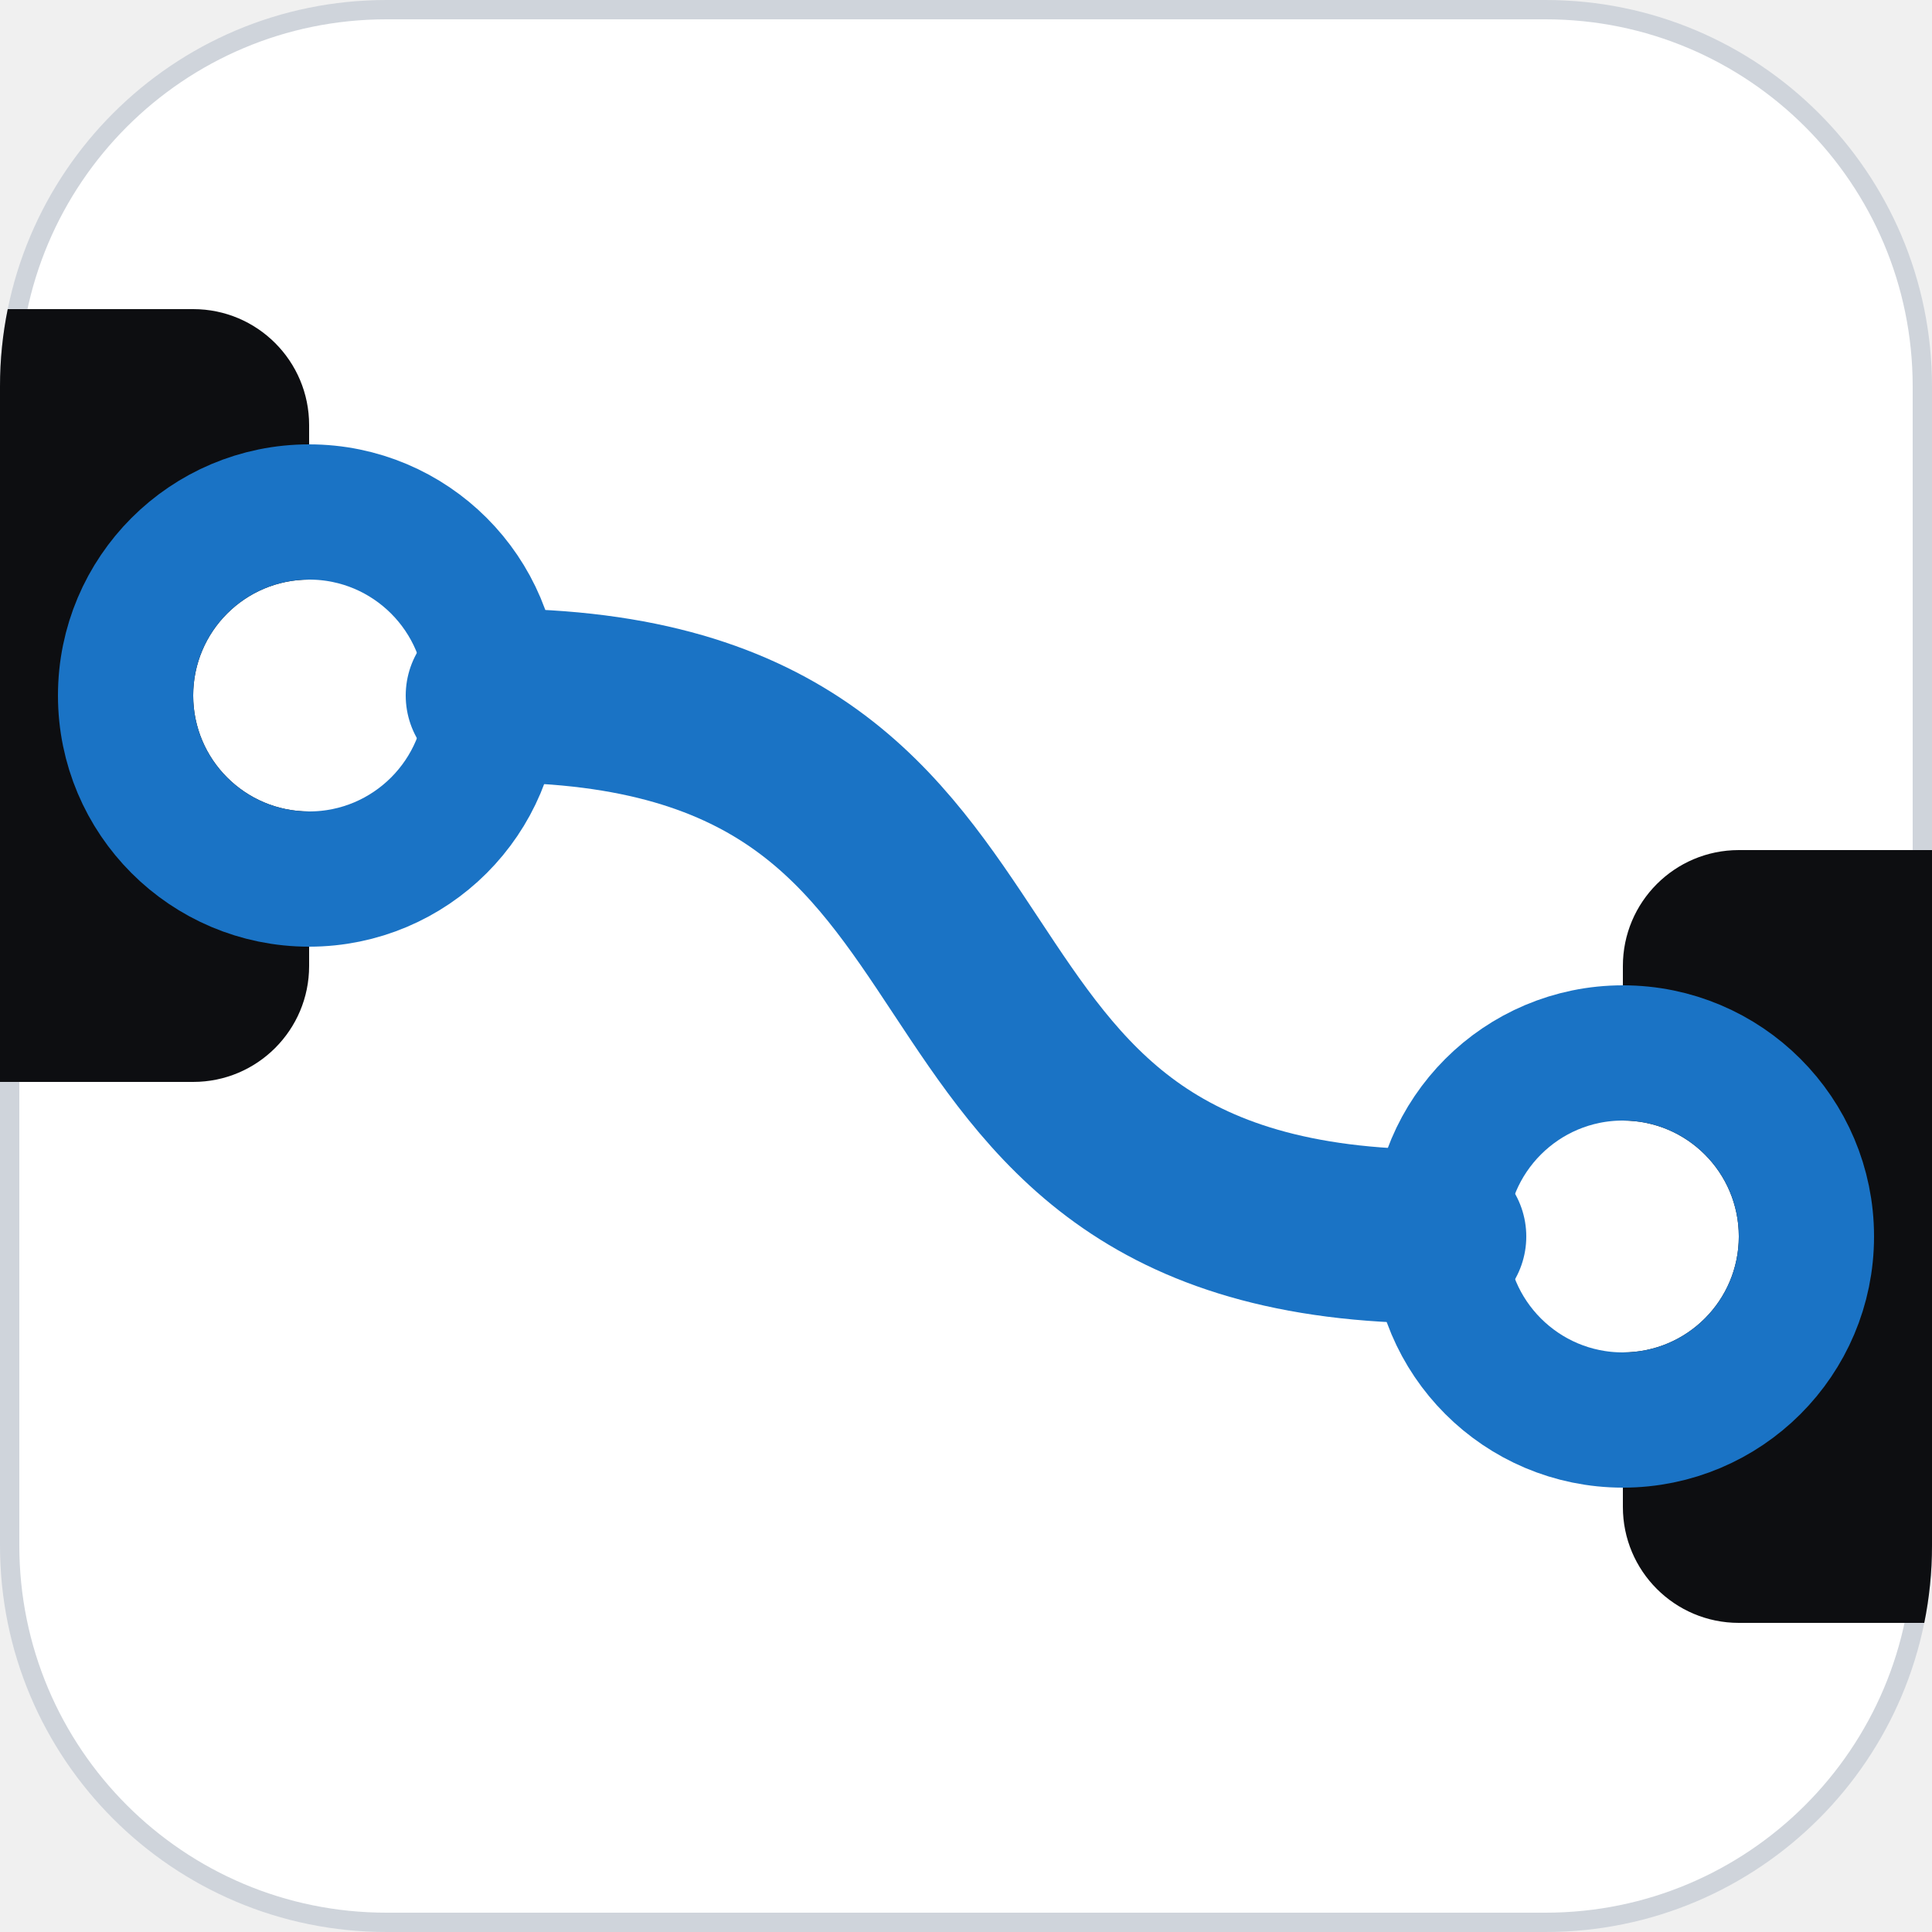
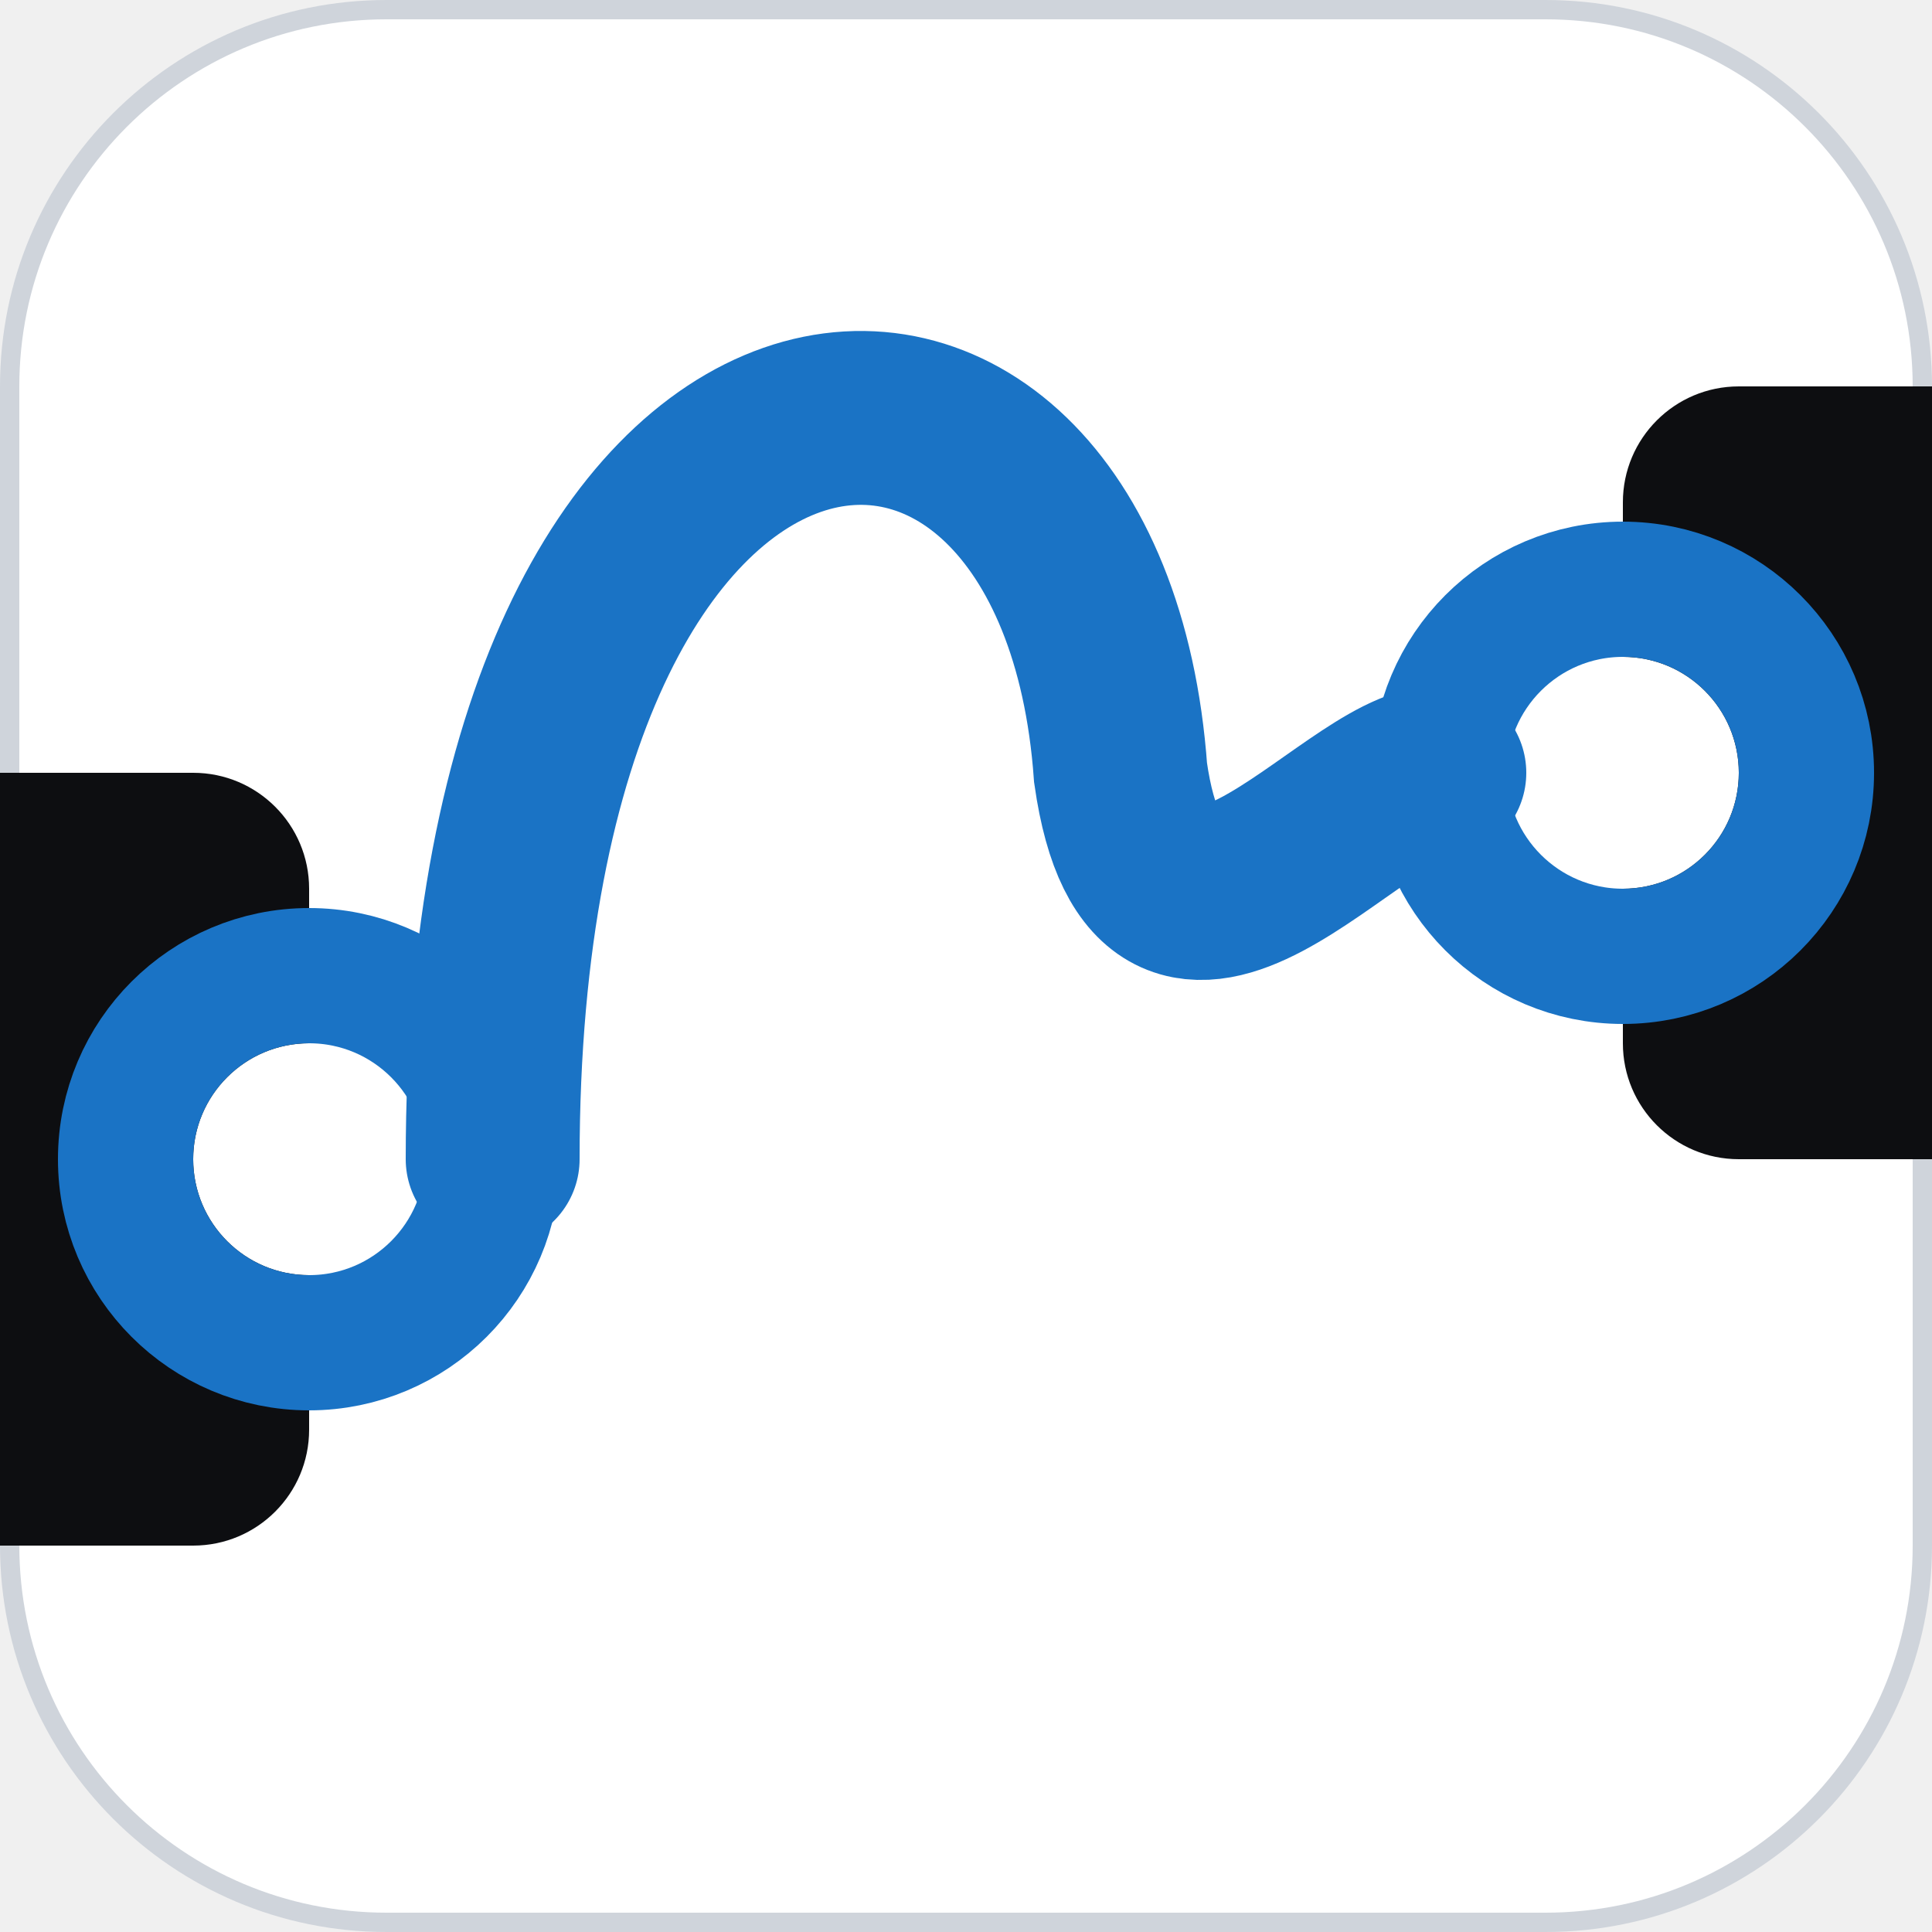
<svg xmlns="http://www.w3.org/2000/svg" viewBox="0 0 100 100" width="100" height="100">
  <defs>
    <clipPath id="c">
      <rect width="100" height="100" rx="20" />
    </clipPath>
  </defs>
  <rect x="0.5" y="0.5" width="99.0" height="99.0" rx="19.5" fill="#FFFFFF" stroke="#CFD4DB" stroke-width="1" />
  <g clip-path="url(#c)">
    <g>
-       <path d="M-6 16 h16 a6 6 0 0 1 6 6 v8.0 a6.0 6.0 0 0 0 0 12.0 v8.0 a6 6 0 0 1 -6 6 h-16 z" fill="#0D0E11" />
-       <path d="M106 44 h-16 a6 6 0 0 0 -6 6 v8.0 a6.0 6.0 0 0 1 0 12.0 v8.0 a6 6 0 0 0 6 6 h16 z" fill="#0D0E11" />
-       <path d="M25.5 36.0 C56 36.0 44 64.0 74.5 64.0" fill="none" stroke="#1A73C5" stroke-width="9" stroke-linecap="round" />
-       <circle cx="16.0" cy="36.0" r="9.5" fill="none" stroke="#1A73C5" stroke-width="7.0" />
-       <circle cx="84.0" cy="64.0" r="9.5" fill="none" stroke="#1A73C5" stroke-width="7.0" />
+       <path d="M-6 40 h16 a6 6 0 0 1 6 6 v8.0 a6.0 6.0 0 0 0 0 12.0 v8.0 a6 6 0 0 1 -6 6 h-16 z" fill="#0D0E11" />
+       <path d="M106 20 h-16 a6 6 0 0 0 -6 6 v8.0 a6.0 6.0 0 0 1 0 12.0 v8.0 a6 6 0 0 0 6 6 h16 z" fill="#0D0E11" />
+       <path d="M25.5 60 C25.5 14 56 12 58 40 C60 54 70 40 74.5 40" fill="none" stroke="#1A73C5" stroke-width="9" stroke-linecap="round" />
+       <circle cx="16.0" cy="60.0" r="9.5" fill="none" stroke="#1A73C5" stroke-width="7.0" />
+       <circle cx="84.0" cy="40.0" r="9.5" fill="none" stroke="#1A73C5" stroke-width="7.0" />
    </g>
  </g>
</svg>
